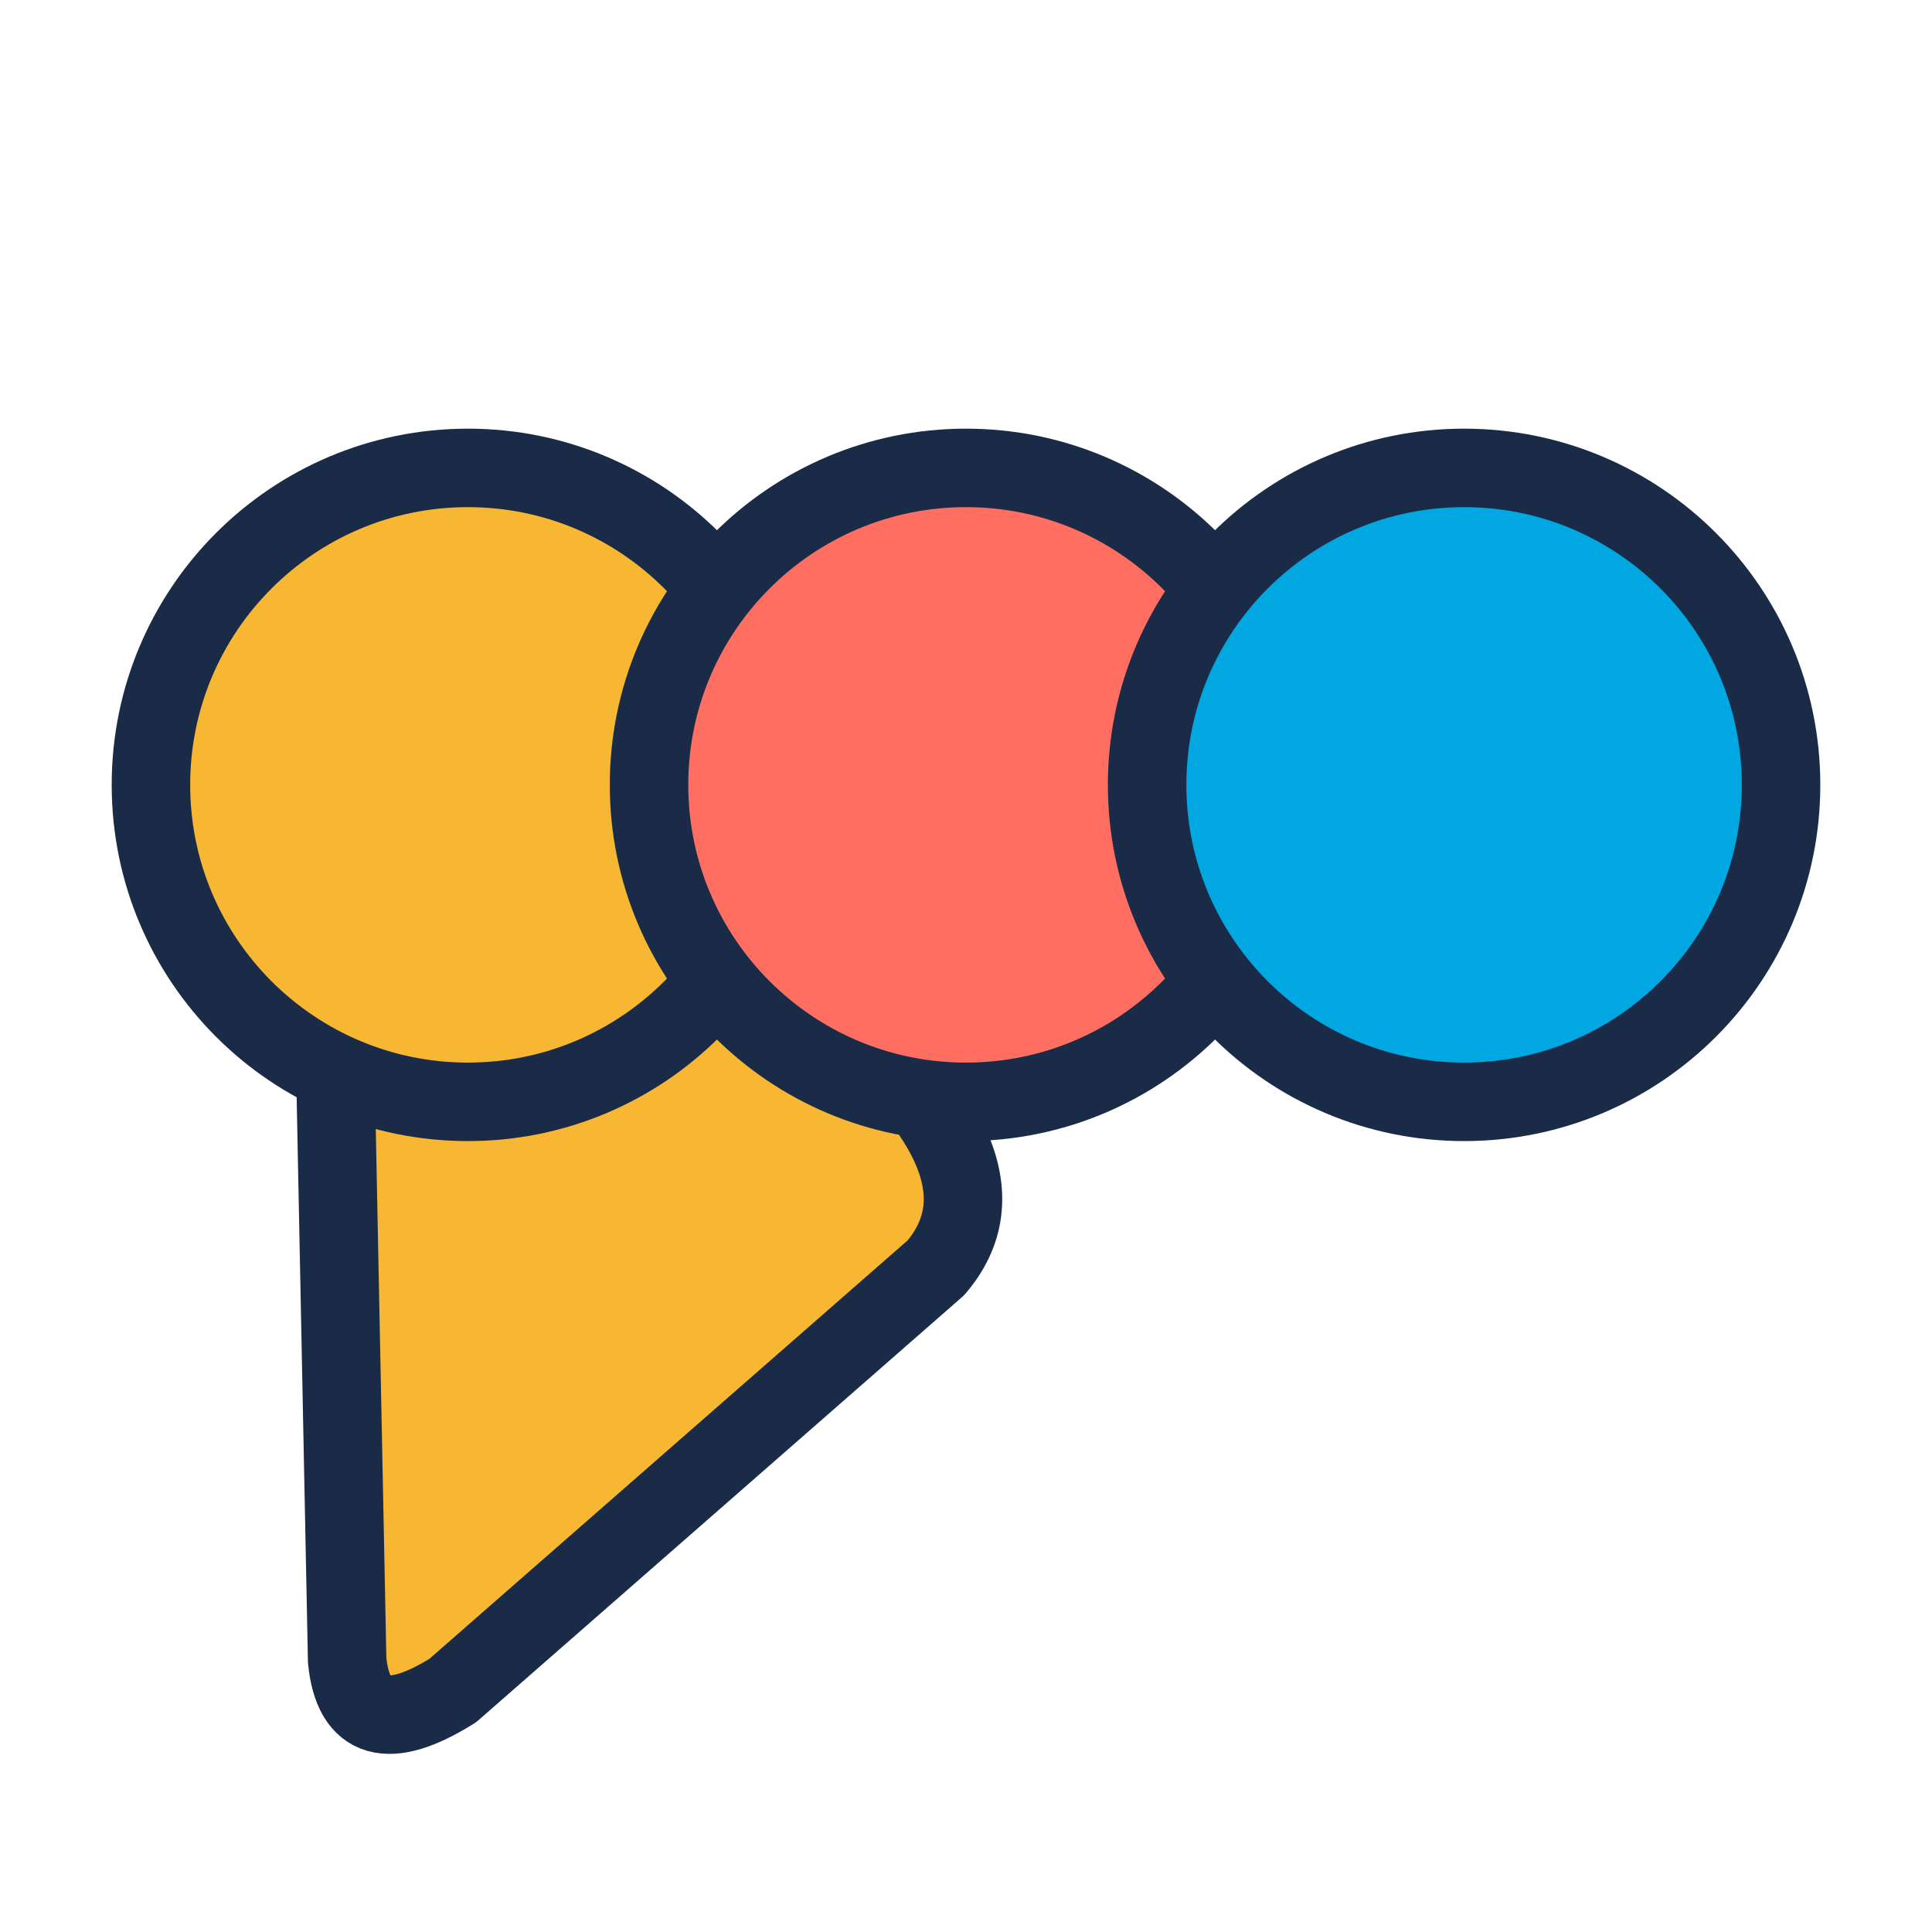
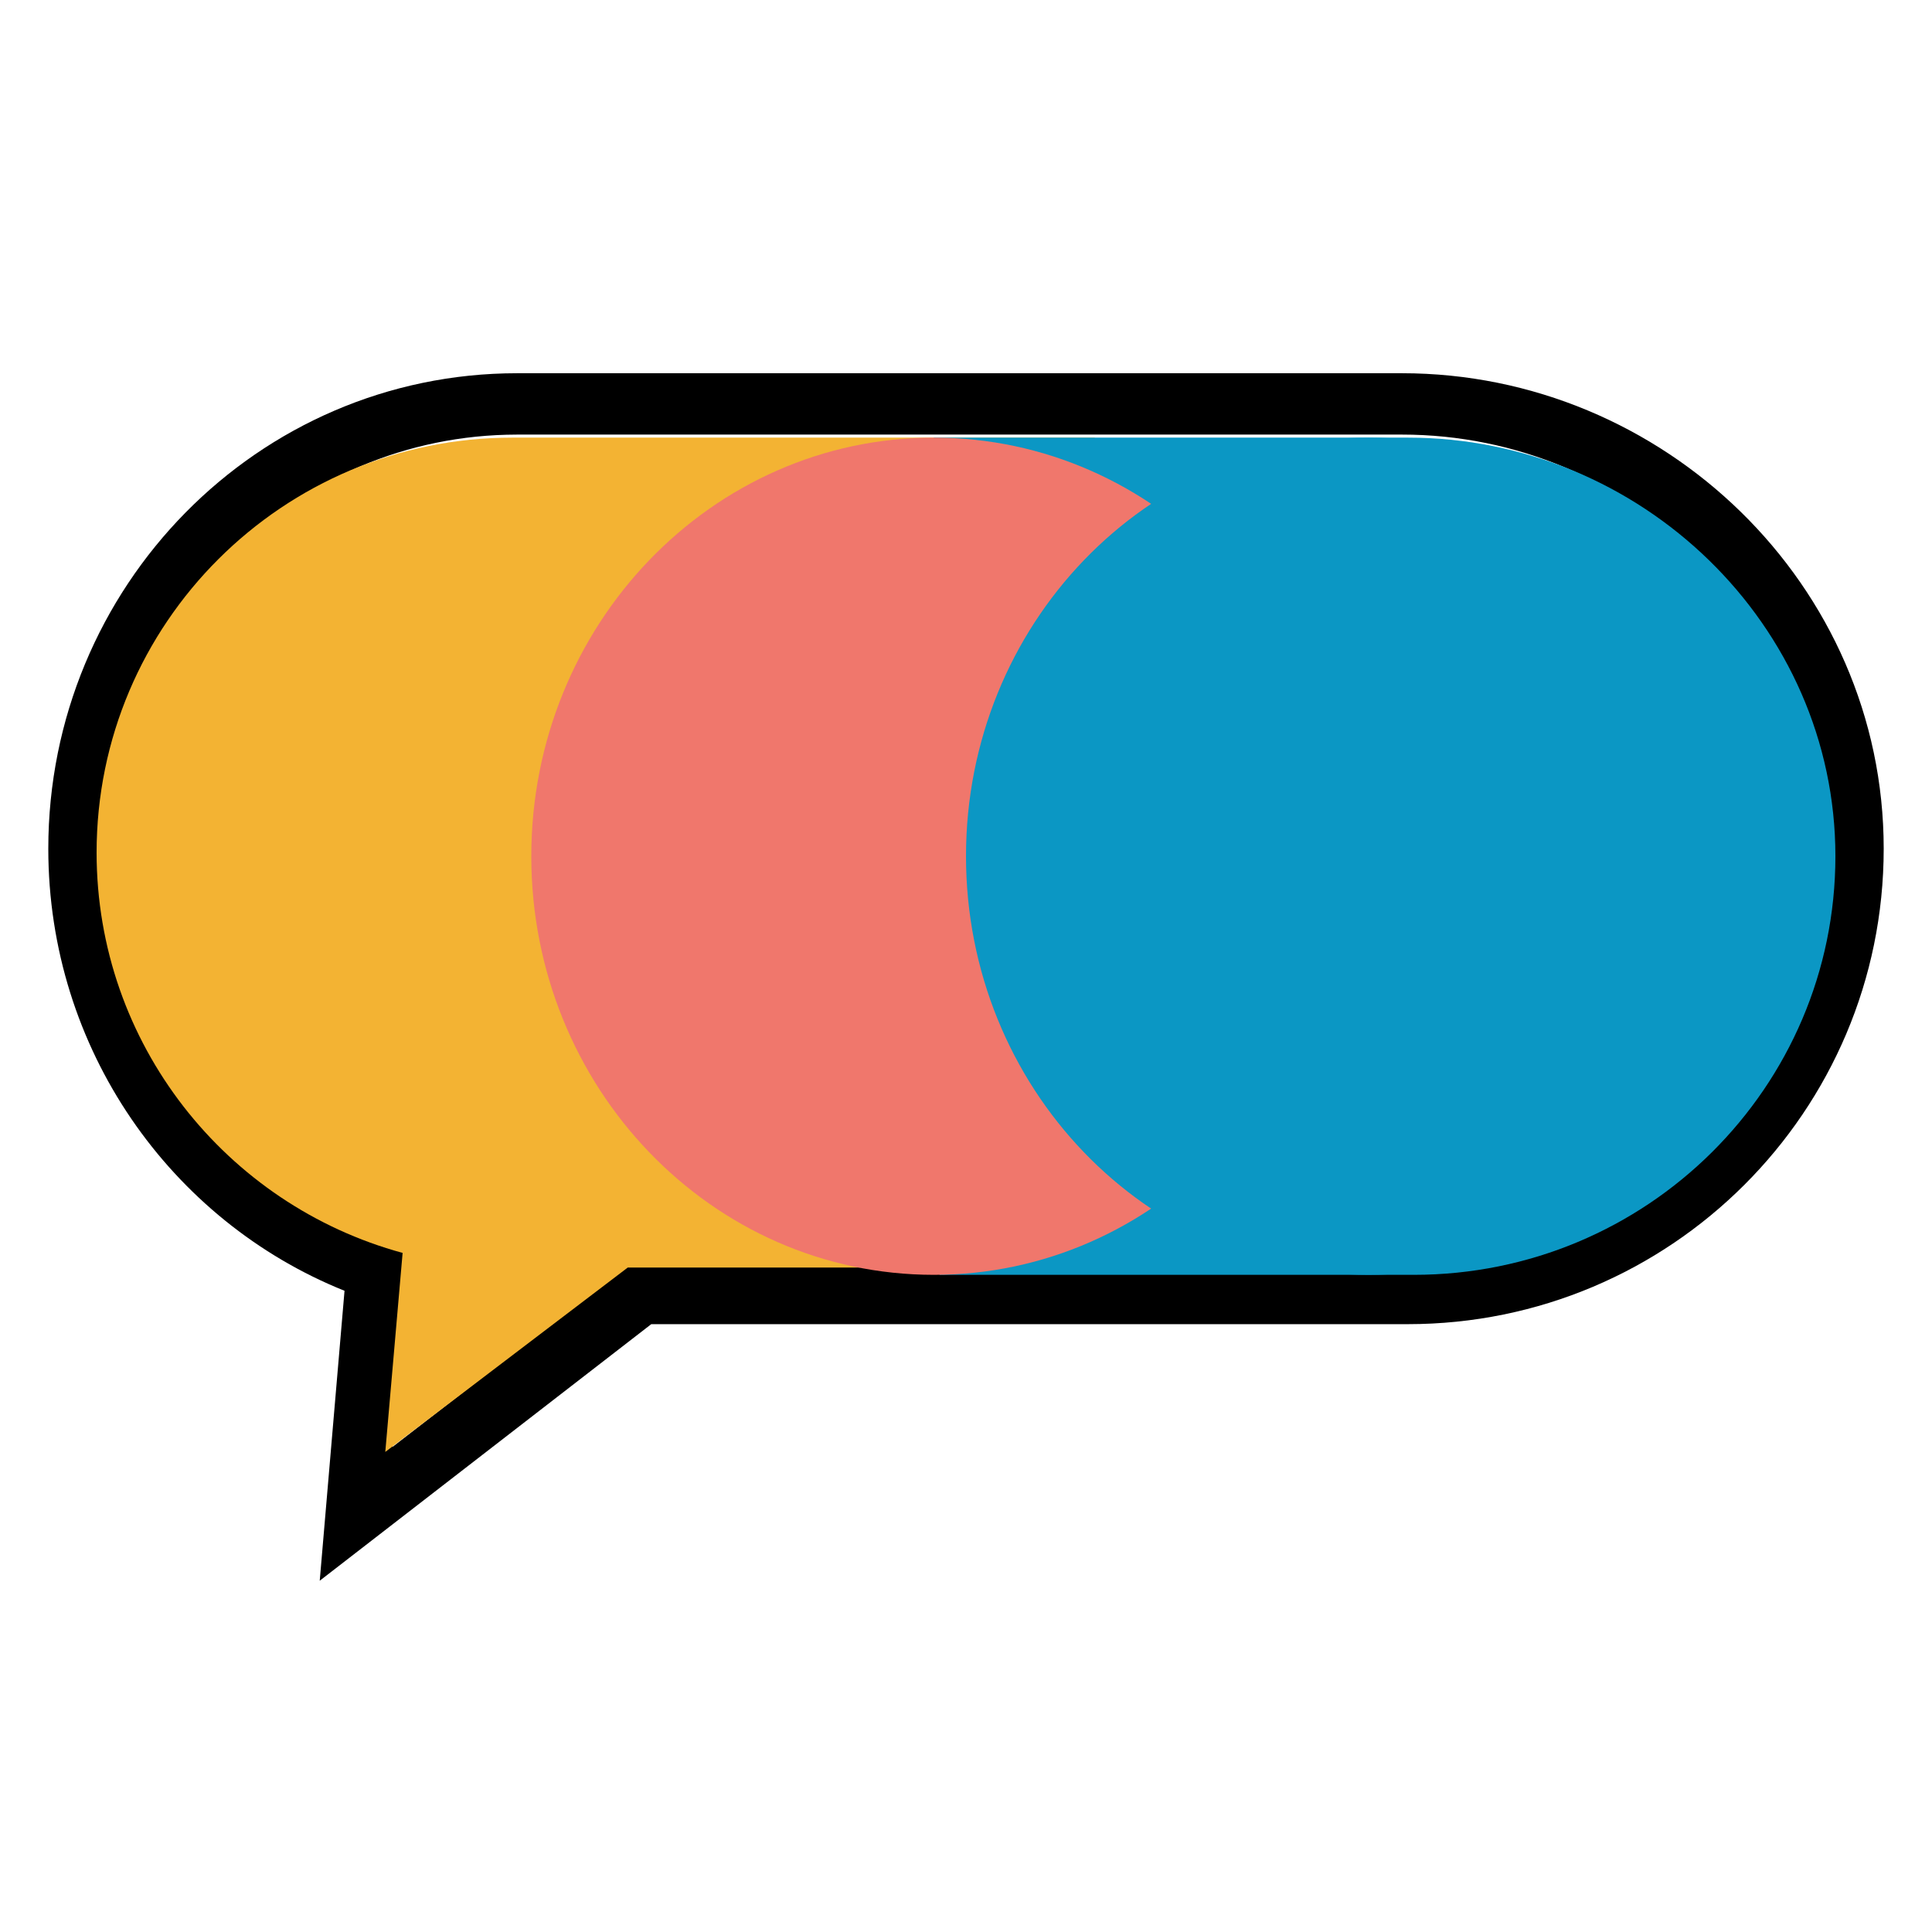
- <svg xmlns="http://www.w3.org/2000/svg" viewBox="0 0 64 64" role="img" aria-label="bloopbox">
-   <g stroke="#1a2b48" stroke-width="2.6" stroke-linejoin="round">
-     <path fill="#f7b733" d="M11 30 L11.5 55 Q11.8 58 15 56 L31 42 Q34 38.5 27 33 Z" />
-     <circle cx="15.5" cy="26" r="10.5" fill="#f7b733" />
-     <circle cx="32" cy="26" r="10.5" fill="#ff6f61" />
-     <circle cx="48.5" cy="26" r="10.5" fill="#00a7e1" />
-   </g>
+ <svg xmlns="http://www.w3.org/2000/svg" width="120" height="120" viewBox="0 0 120 120" fill="none">
+   <path d="M3 52.714C3 36.45 15.992 23.182 32.122 23.182V26.993L31.467 27.002C17.785 27.355 6.8 38.731 6.8 52.714C6.8 64.57 14.696 74.553 25.438 77.531L24.384 89.867L39.154 78.435H87.439C101.666 78.435 113.2 66.919 113.2 52.714C113.2 38.508 101.308 26.993 87.081 26.993V23.182C103.323 23.182 117 36.321 117 52.714C117 69.04 103.749 82.246 87.439 82.246H40.451L19.859 98.182L21.399 80.173C10.604 75.835 3 65.163 3 52.714ZM58.1 23.182V26.993H32.122V23.182H58.1ZM67.6 23.182V26.993H58.1V23.182H67.6ZM87.081 23.182V26.993H67.6V23.182H87.081Z" fill="black" />
+   <path d="M31.821 27.182C17.56 27.182 6 38.721 6 52.955C6 64.835 14.053 74.837 25.007 77.821L23.931 90.182L38.993 78.728L68 78.728V27.182H31.821Z" fill="#F3B333" />
+   <path d="M114 53.182C114 38.823 101.914 27.182 87.454 27.182L58 27.182L58.364 79.182L87.818 79.182C102.278 79.182 114 67.541 114 53.182Z" fill="#0B97C4" />
+   <path d="M83 53.182C83 67.541 71.807 79.182 58 79.182C44.193 79.182 33 67.541 33 53.182C33 38.823 44.193 27.182 58 27.182C71.807 27.182 83 38.823 83 53.182Z" fill="#F0776C" />
+   <path d="M110 53.182C110 67.541 98.807 79.182 85 79.182C71.193 79.182 60 67.541 60 53.182C60 38.823 71.193 27.182 85 27.182C98.807 27.182 110 38.823 110 53.182Z" fill="#0B97C4" />
</svg>
